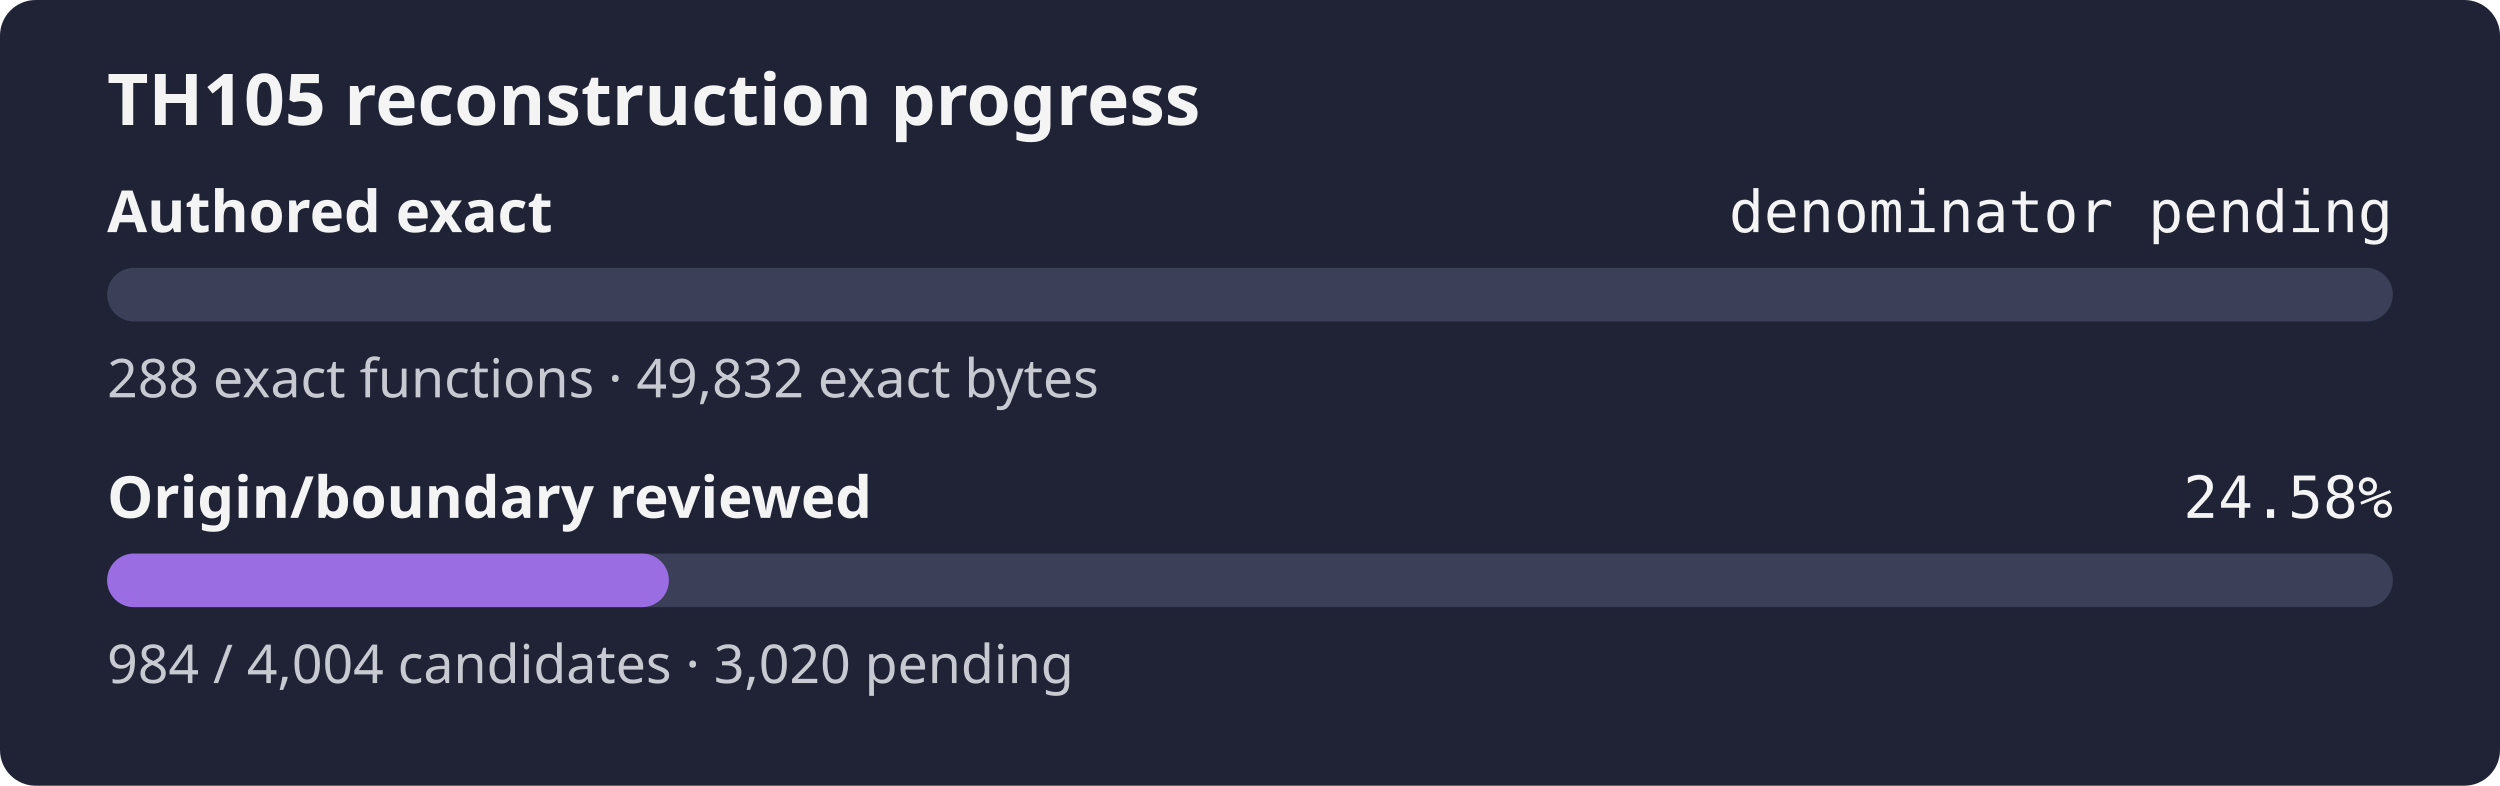
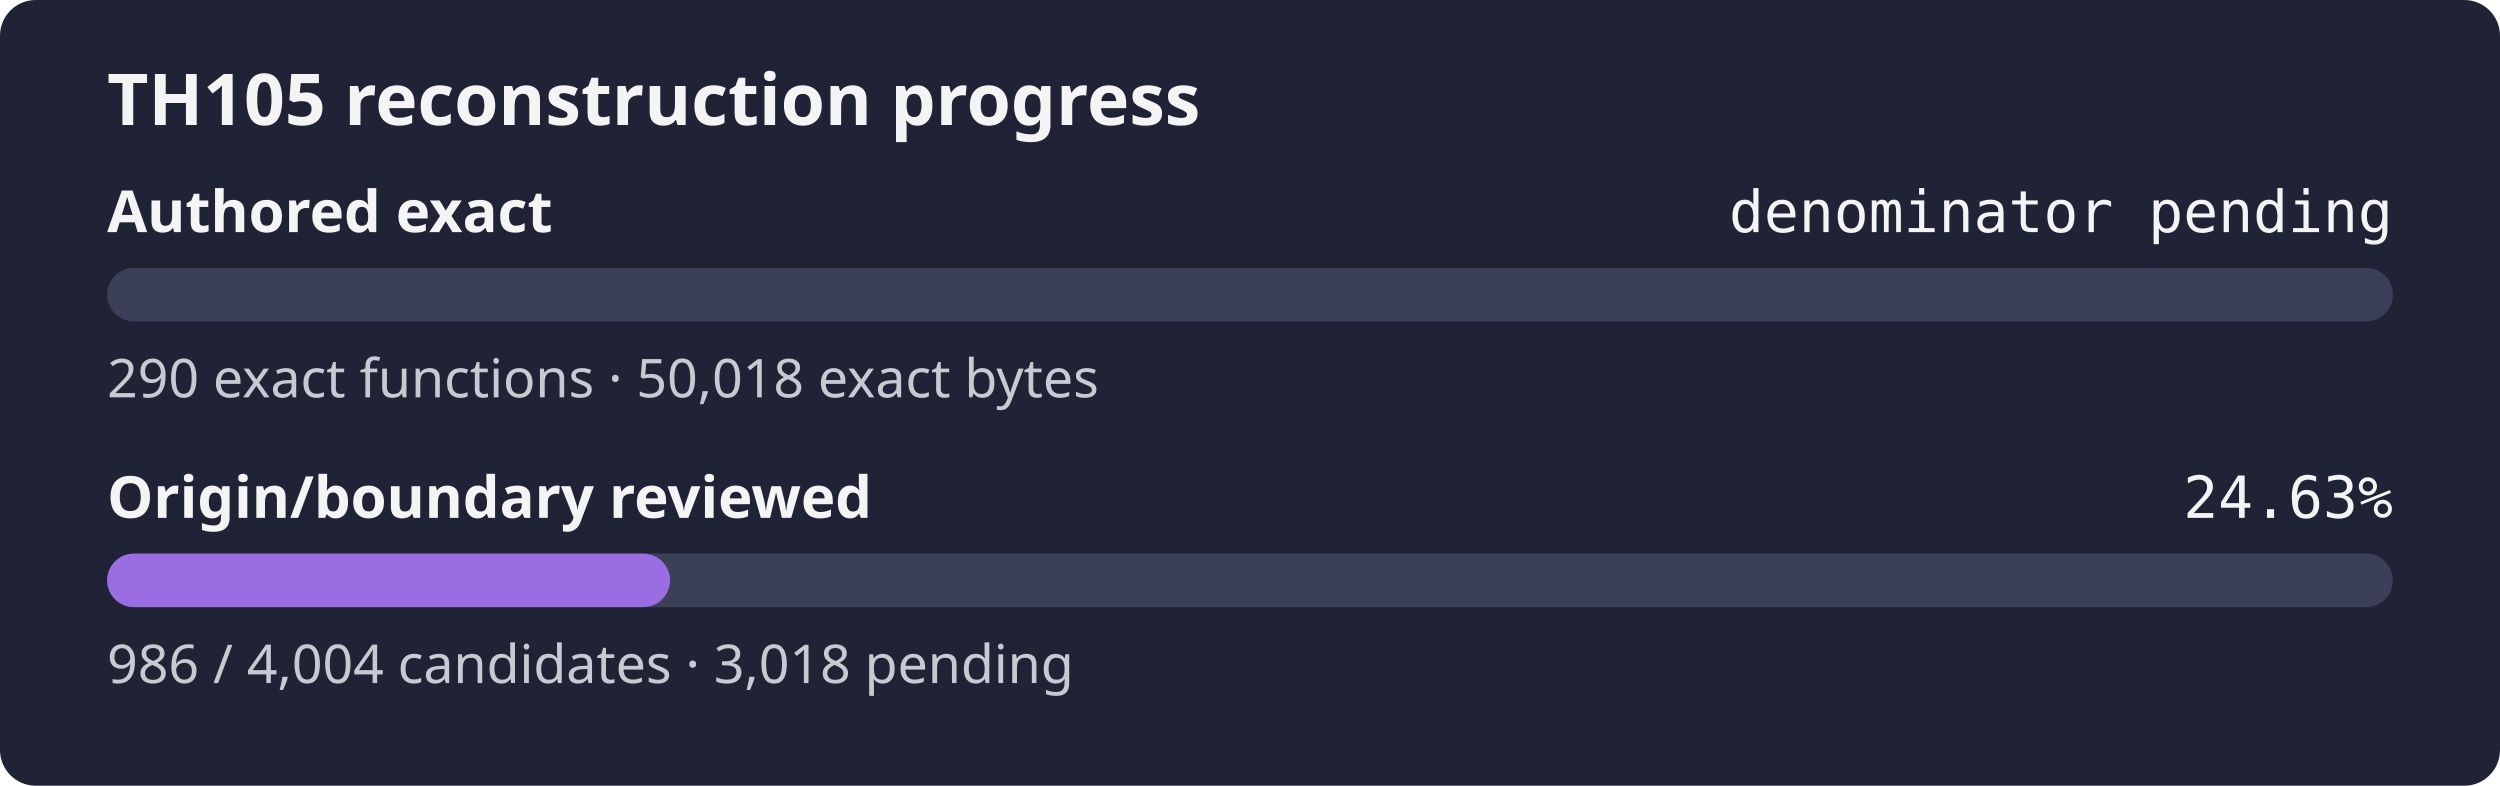
- <svg xmlns="http://www.w3.org/2000/svg" width="560" height="176" role="img" aria-label="TH105 reconstruction progress: authored exact denominator pending, origin review 24.58%">
+ <svg xmlns="http://www.w3.org/2000/svg" width="560" height="176" role="img" aria-label="TH105 reconstruction progress: authored exact denominator pending, origin review 24.63%">
  <rect width="560" height="176" rx="8" fill="#1f2335" />
  <text x="24" y="28" fill="#f4f4f5" font-family="sans-serif" font-size="16" font-weight="600">TH105 reconstruction progress</text>
  <text x="24" y="52" fill="#f4f4f5" font-family="sans-serif" font-size="13" font-weight="600">Authored exact</text>
  <text x="536" y="52" fill="#f4f4f5" text-anchor="end" font-family="monospace" font-size="13">denominator pending</text>
  <rect x="24" y="60" width="512" height="12" rx="6" fill="#3b4058" />
  <rect x="24" y="60" width="0.00" height="12" rx="6" fill="#9b6de3" />
-   <text x="24" y="89" fill="#c8cad2" font-family="sans-serif" font-size="12">288 exact functions · 49,832 exact bytes</text>
+   <text x="24" y="89" fill="#c8cad2" font-family="sans-serif" font-size="12">290 exact functions · 50,018 exact bytes</text>
  <text x="24" y="116" fill="#f4f4f5" font-family="sans-serif" font-size="13" font-weight="600">Origin/boundary reviewed</text>
-   <text x="536" y="116" fill="#f4f4f5" text-anchor="end" font-family="monospace" font-size="13">24.58%</text>
+   <text x="536" y="116" fill="#f4f4f5" text-anchor="end" font-family="monospace" font-size="13">24.63%</text>
  <rect x="24" y="124" width="512" height="12" rx="6" fill="#3b4058" />
-   <rect x="24" y="124" width="125.83" height="12" rx="6" fill="#9b6de3" />
-   <text x="24" y="153" fill="#c8cad2" font-family="sans-serif" font-size="12">984 / 4,004 candidates · 3,020 pending</text>
+   <rect x="24" y="124" width="126.08" height="12" rx="6" fill="#9b6de3" />
+   <text x="24" y="153" fill="#c8cad2" font-family="sans-serif" font-size="12">986 / 4,004 candidates · 3,018 pending</text>
</svg>
